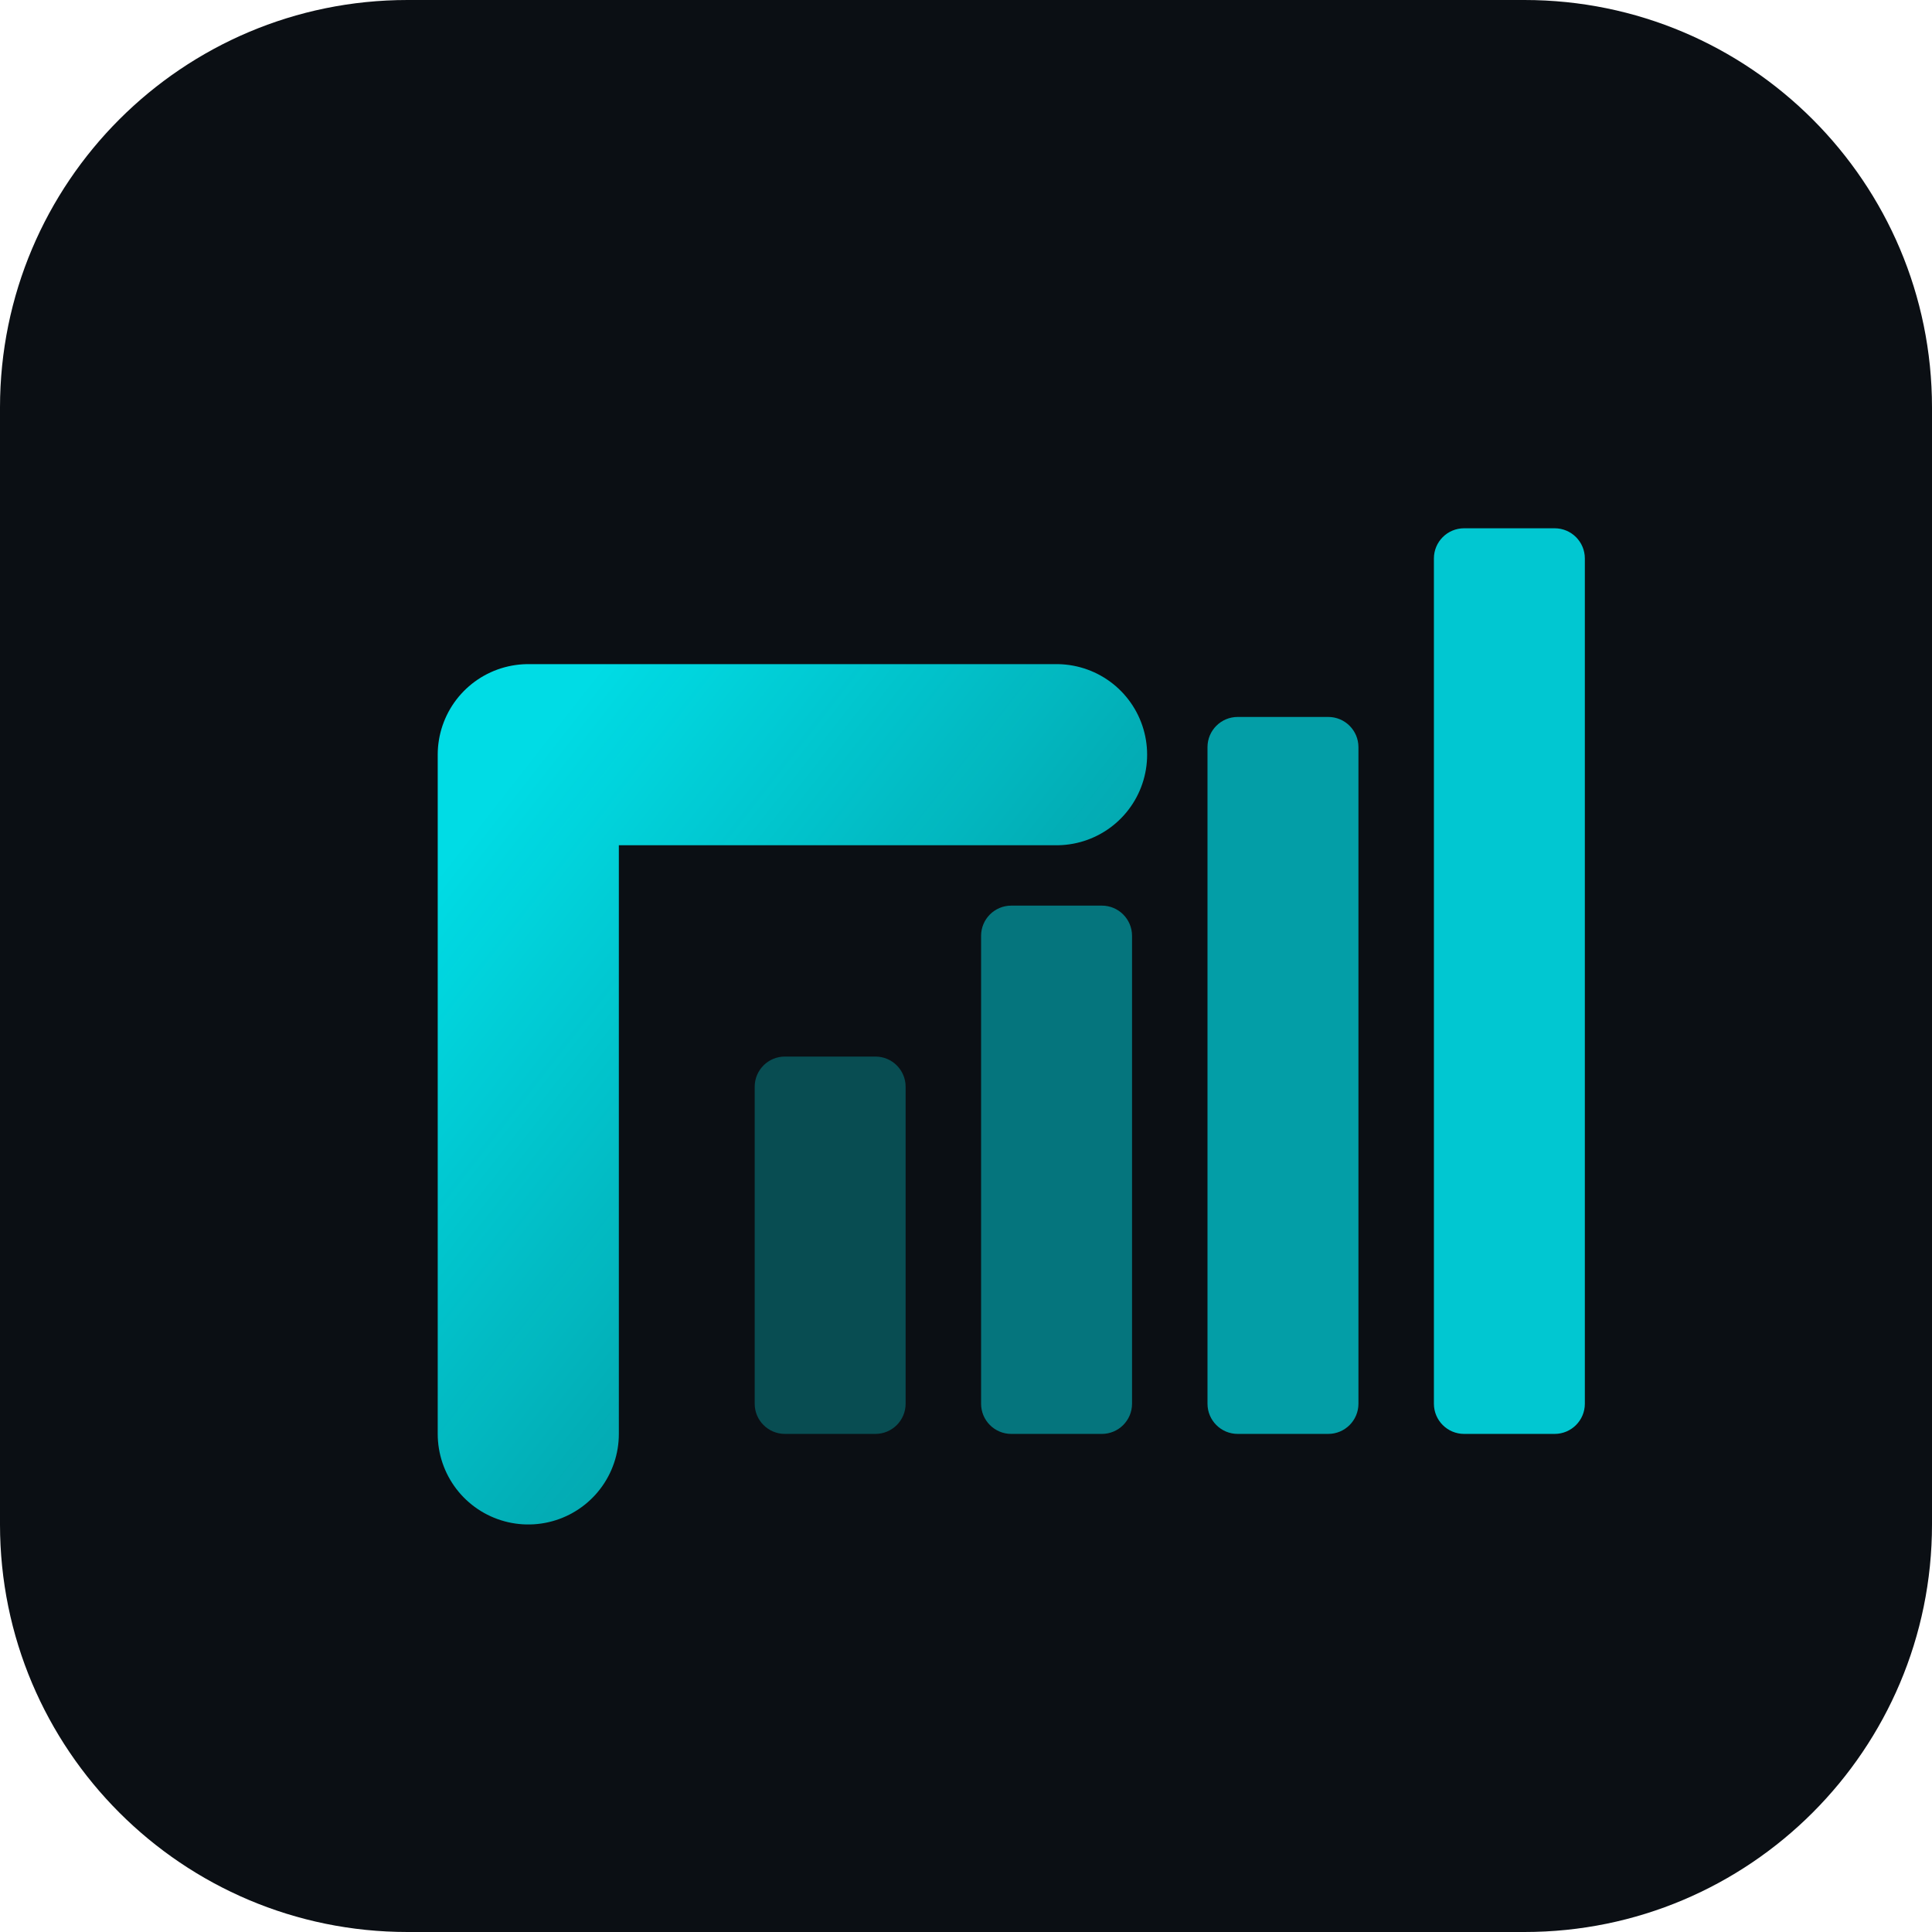
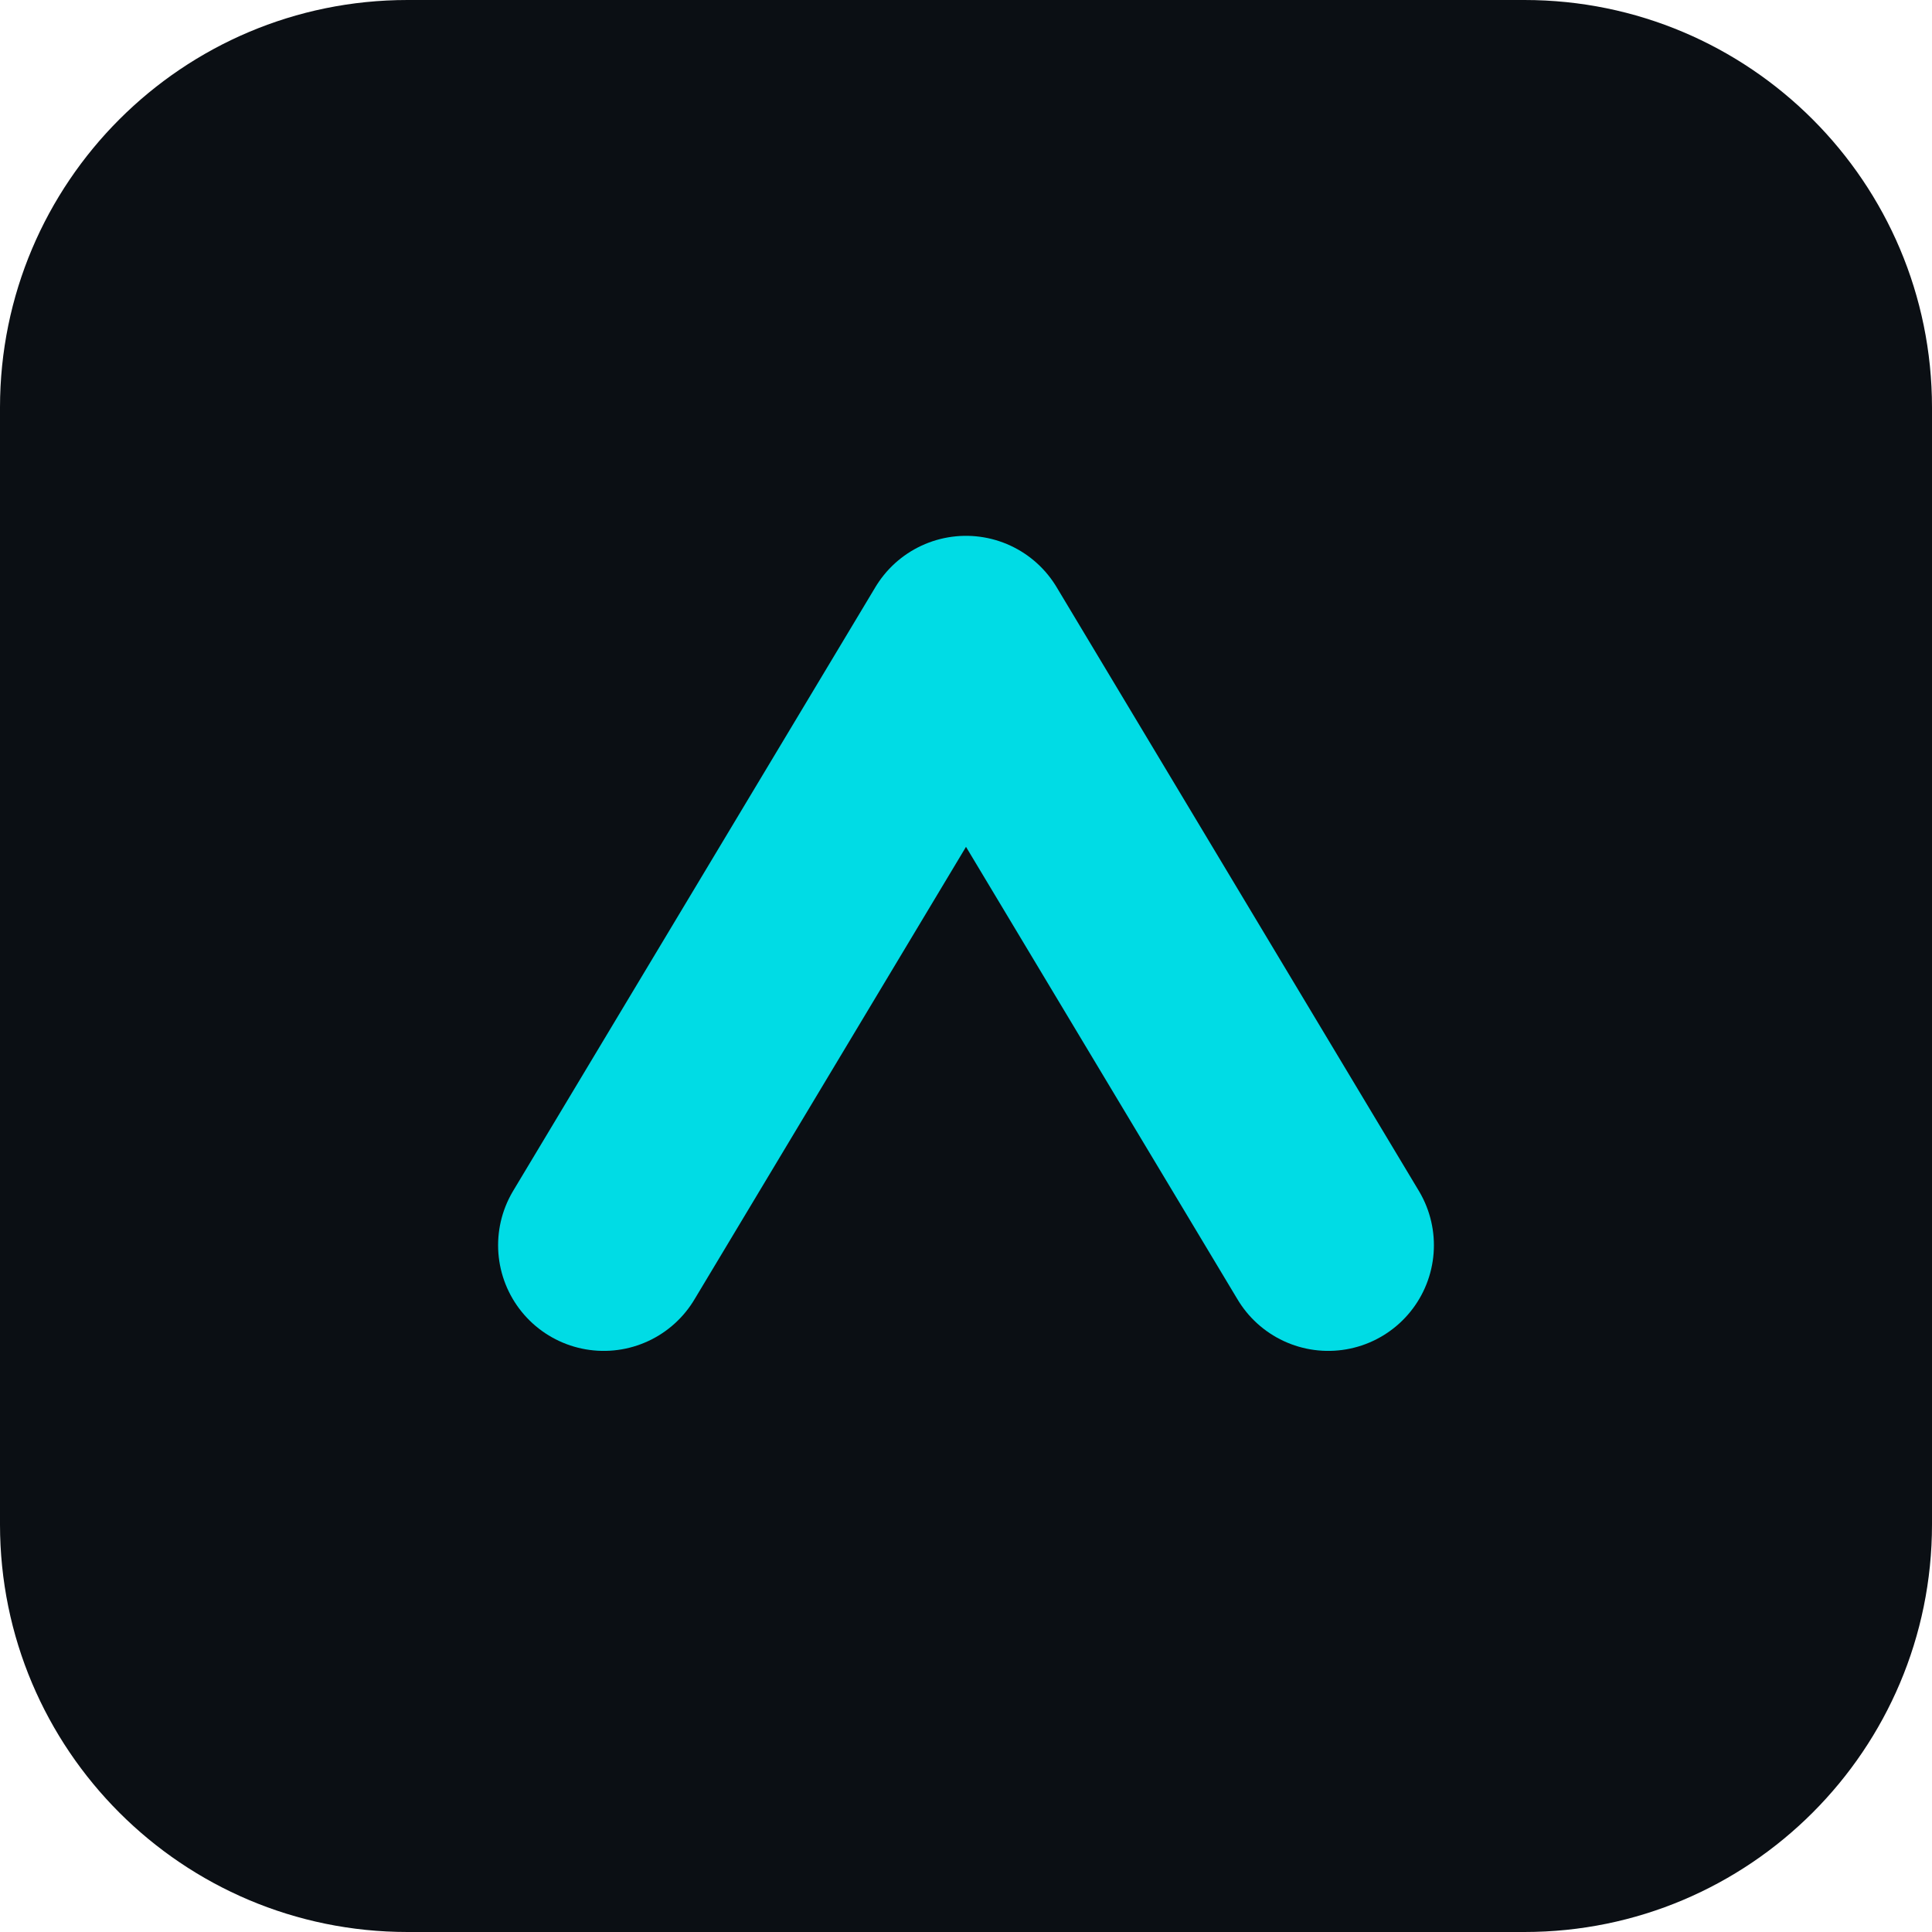
<svg xmlns="http://www.w3.org/2000/svg" viewBox="0 0 512 512">
-   <defs>
-     <linearGradient id="glow" x1="0%" y1="0%" x2="100%" y2="100%">
-       <stop offset="0%" stop-color="#00DCE5" />
-       <stop offset="100%" stop-color="#00DCE5" stop-opacity="0.6" />
-     </linearGradient>
-   </defs>
  <rect width="512" height="512" rx="108" fill="#0B0F14" />
-   <path d="M140 380 L140 200 L280 200" stroke="url(#glow)" stroke-width="48" stroke-linecap="round" stroke-linejoin="round" fill="none" />
-   <rect x="200" y="280" width="40" height="100" rx="8" fill="#00DCE5" opacity="0.3" />
-   <rect x="260" y="240" width="40" height="140" rx="8" fill="#00DCE5" opacity="0.5" />
-   <rect x="320" y="190" width="40" height="190" rx="8" fill="#00DCE5" opacity="0.7" />
-   <rect x="380" y="140" width="40" height="240" rx="8" fill="#00DCE5" opacity="0.9" />
+   <path d="M160 330 L256 170 L352 330" stroke="#00DCE5" stroke-width="56" stroke-linecap="round" stroke-linejoin="round" fill="none" />
</svg>
